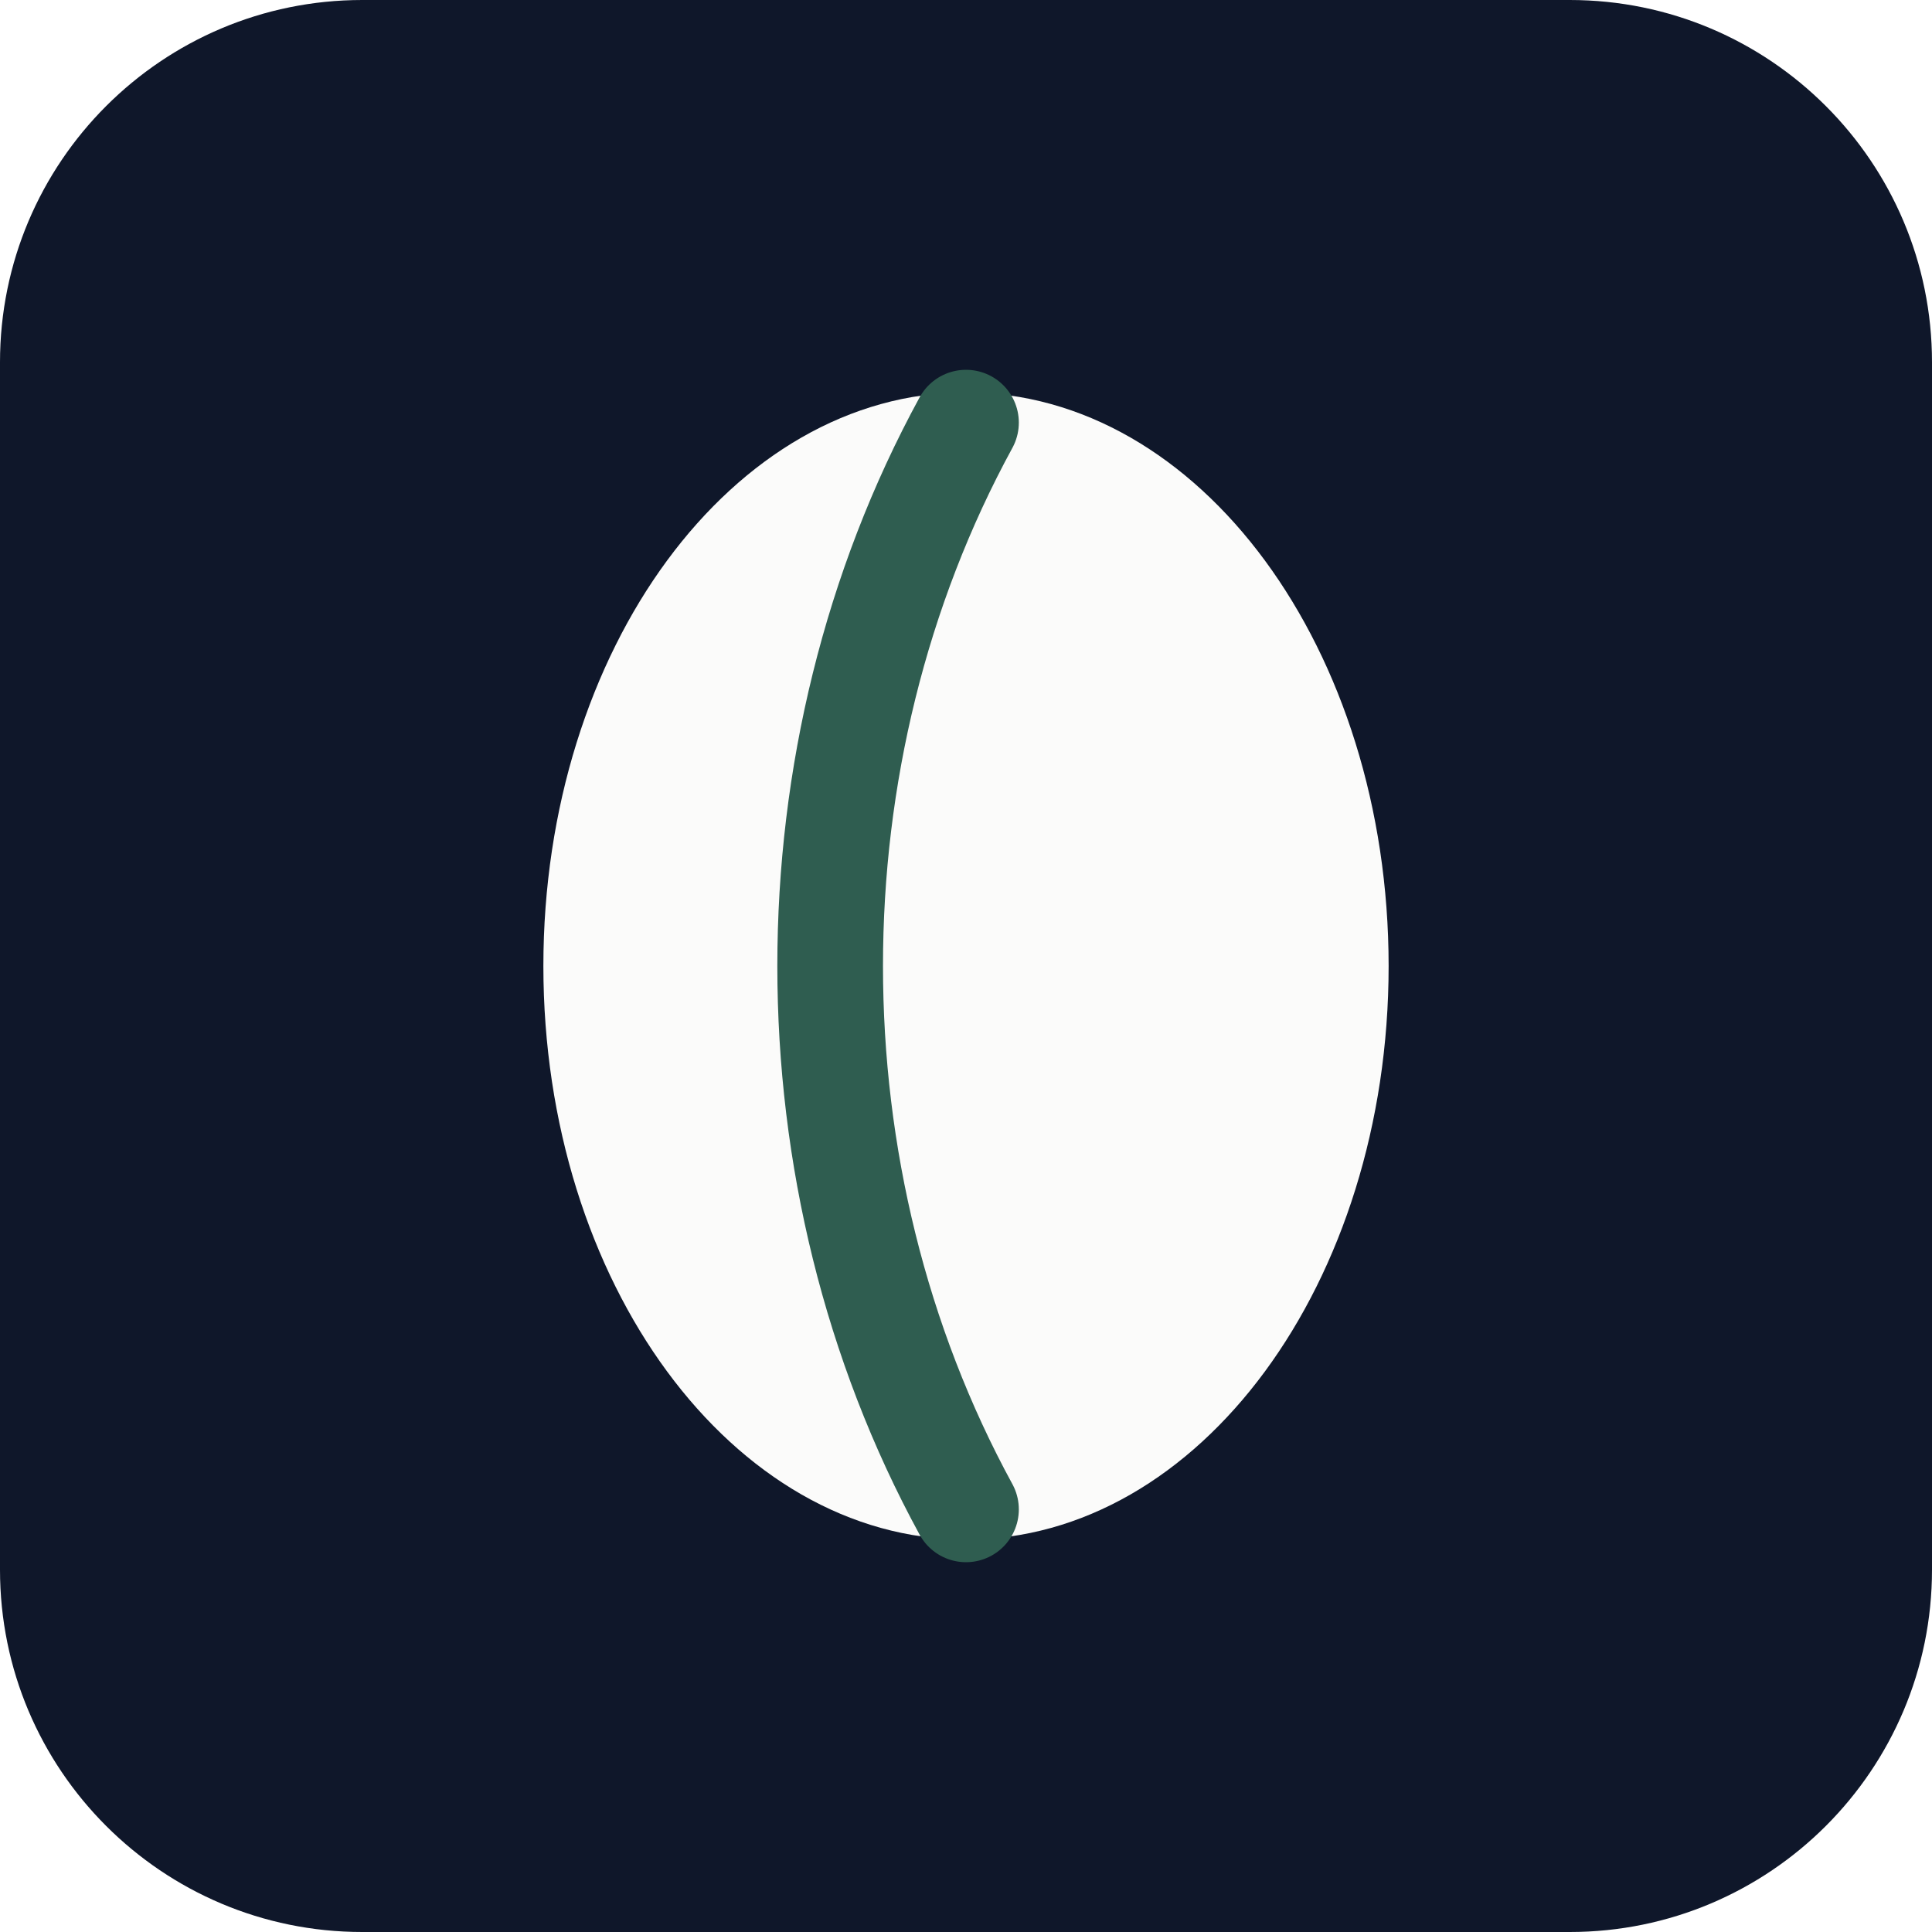
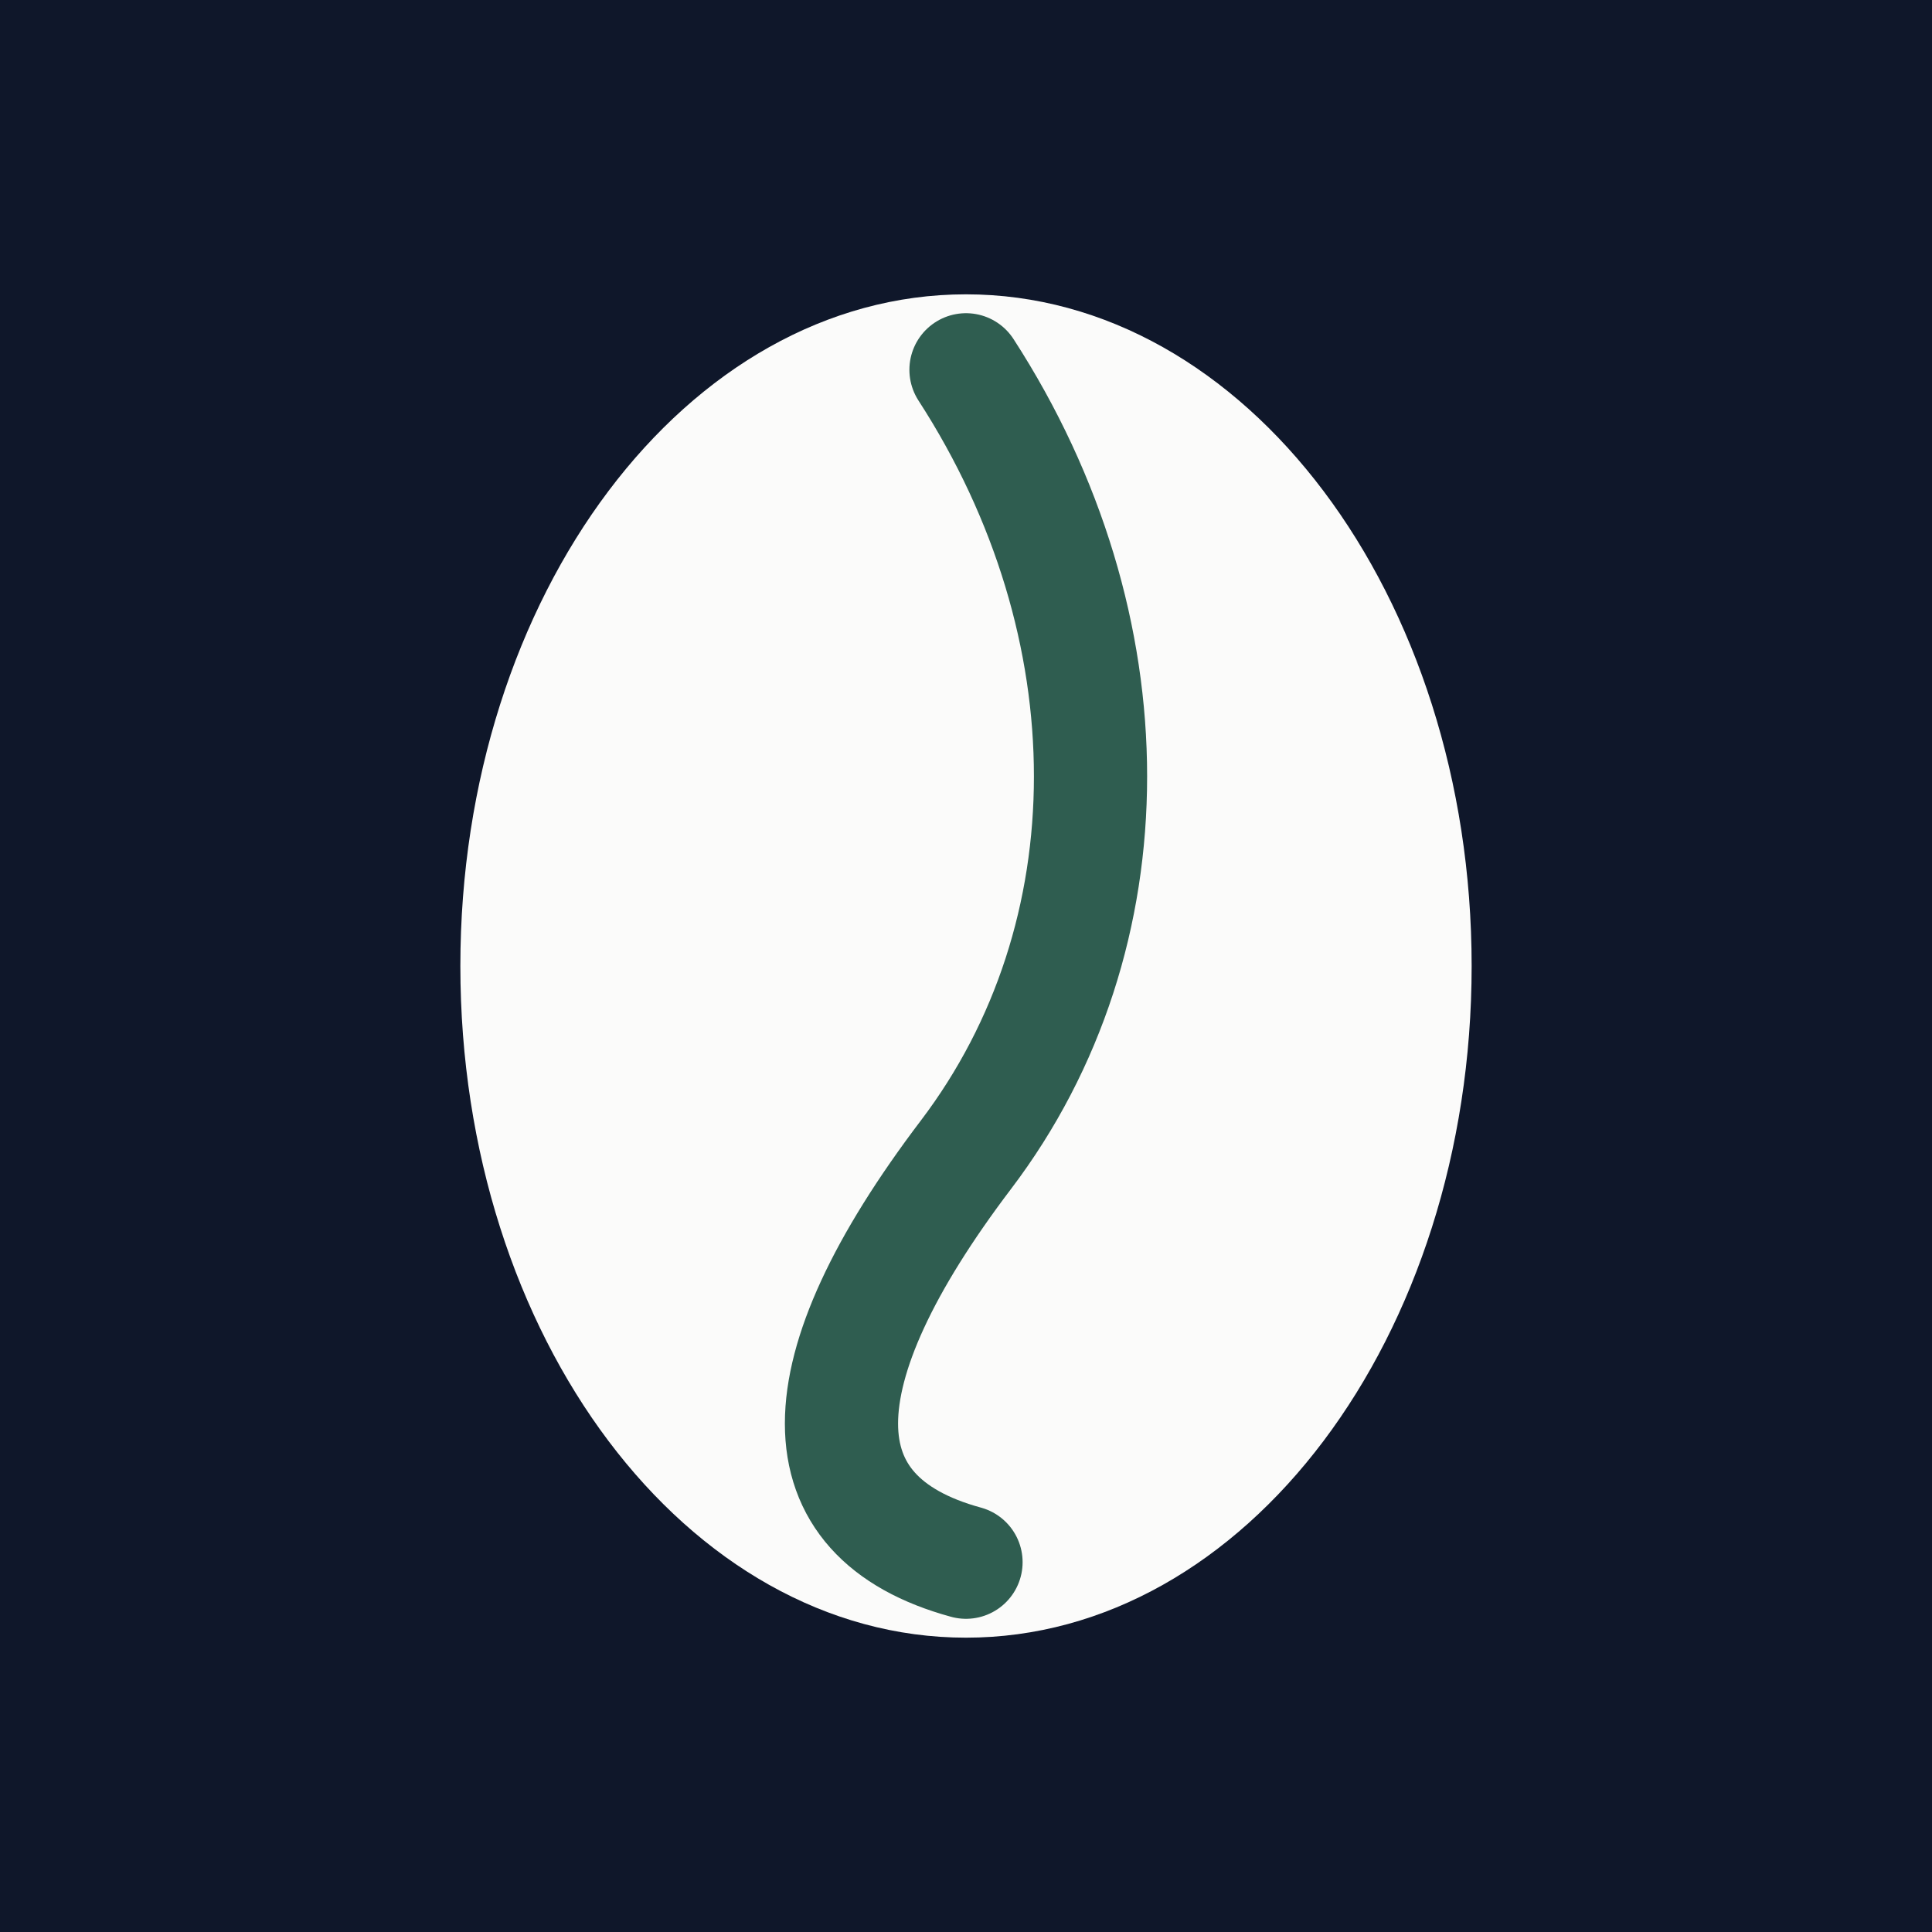
- <svg xmlns="http://www.w3.org/2000/svg" width="64" height="64" viewBox="0 0 64 64">
-   <rect width="64" height="64" rx="12" fill="#0f172a" />
-   <ellipse cx="32" cy="32" rx="14" ry="19" fill="#fbfbfa" />
-   <path d="M32 14 C26 25 26 39 32 50" stroke="#2f5d50" stroke-width="3.5" fill="none" stroke-linecap="round" />
+ <svg xmlns="http://www.w3.org/2000/svg" viewBox="0 0 512 512">
+   <rect width="512" height="512" fill="#0f172a" />
+   <ellipse cx="256" cy="256" rx="134" ry="178" fill="#fbfbfa" />
+   <path d="M256 98 C300 166 300 248 256 306 C212 364 212 402 256 414" fill="none" stroke="#2f5d50" stroke-width="30" stroke-linecap="round" />
</svg>
